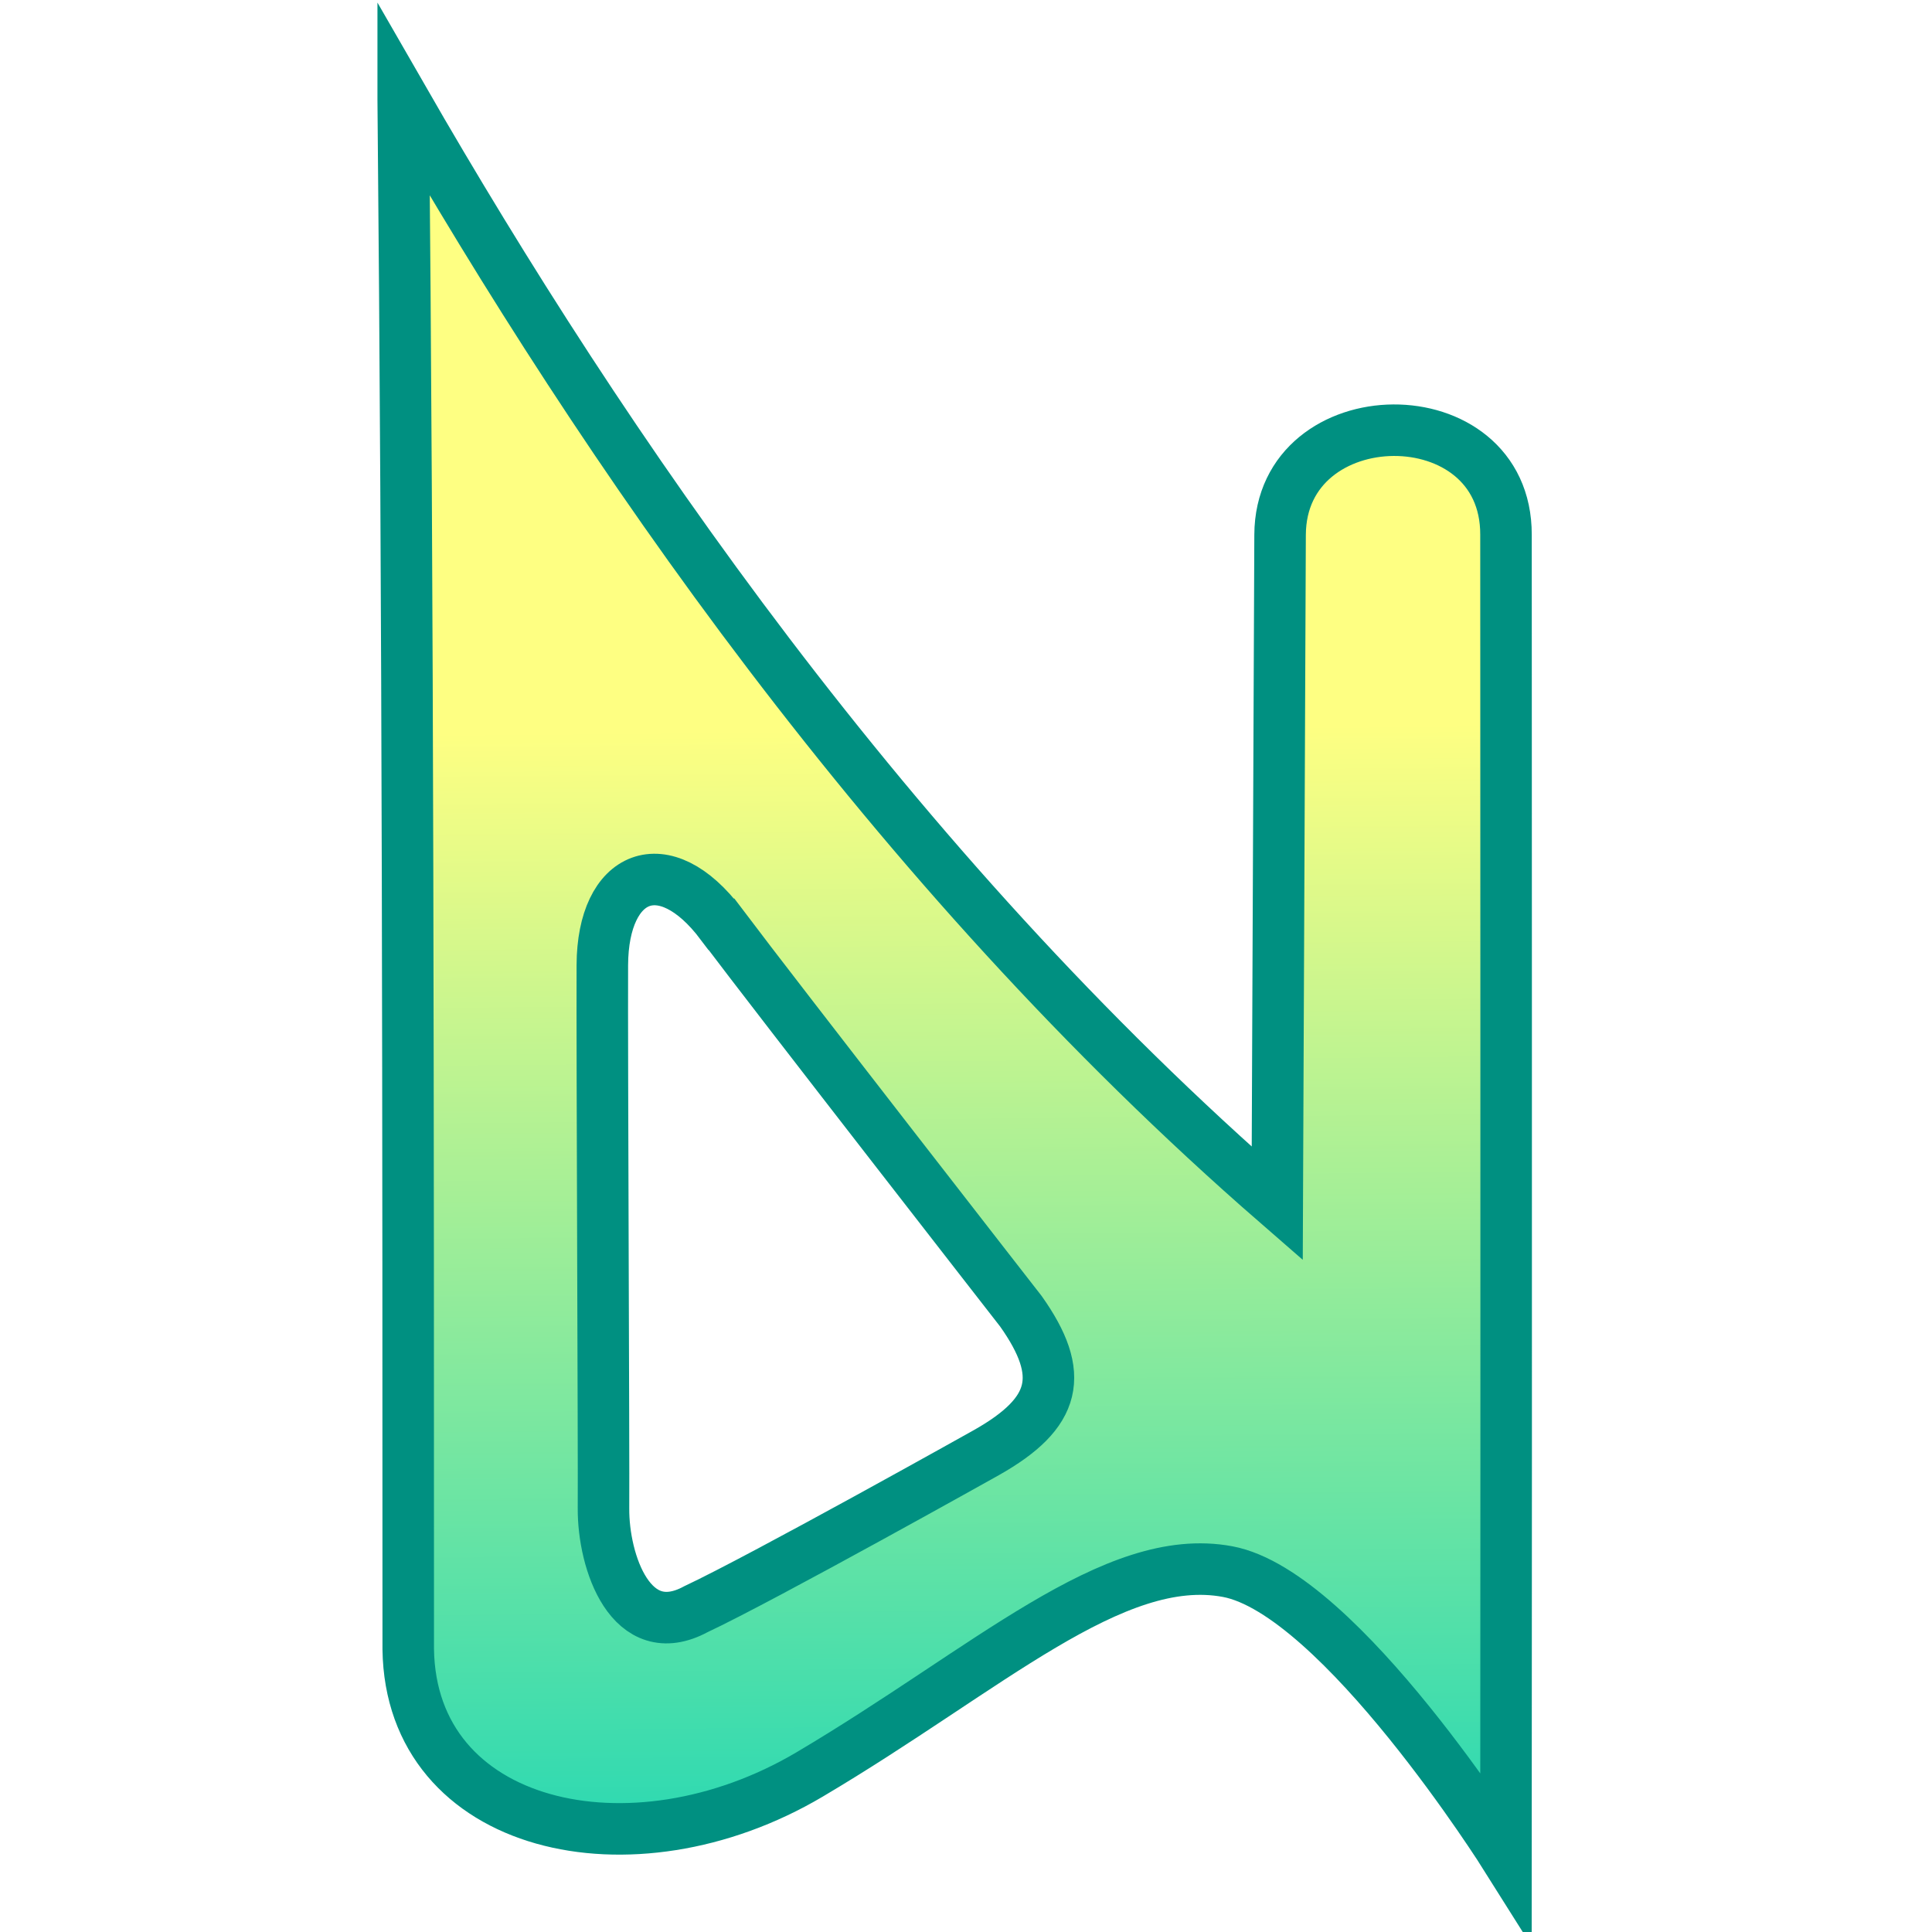
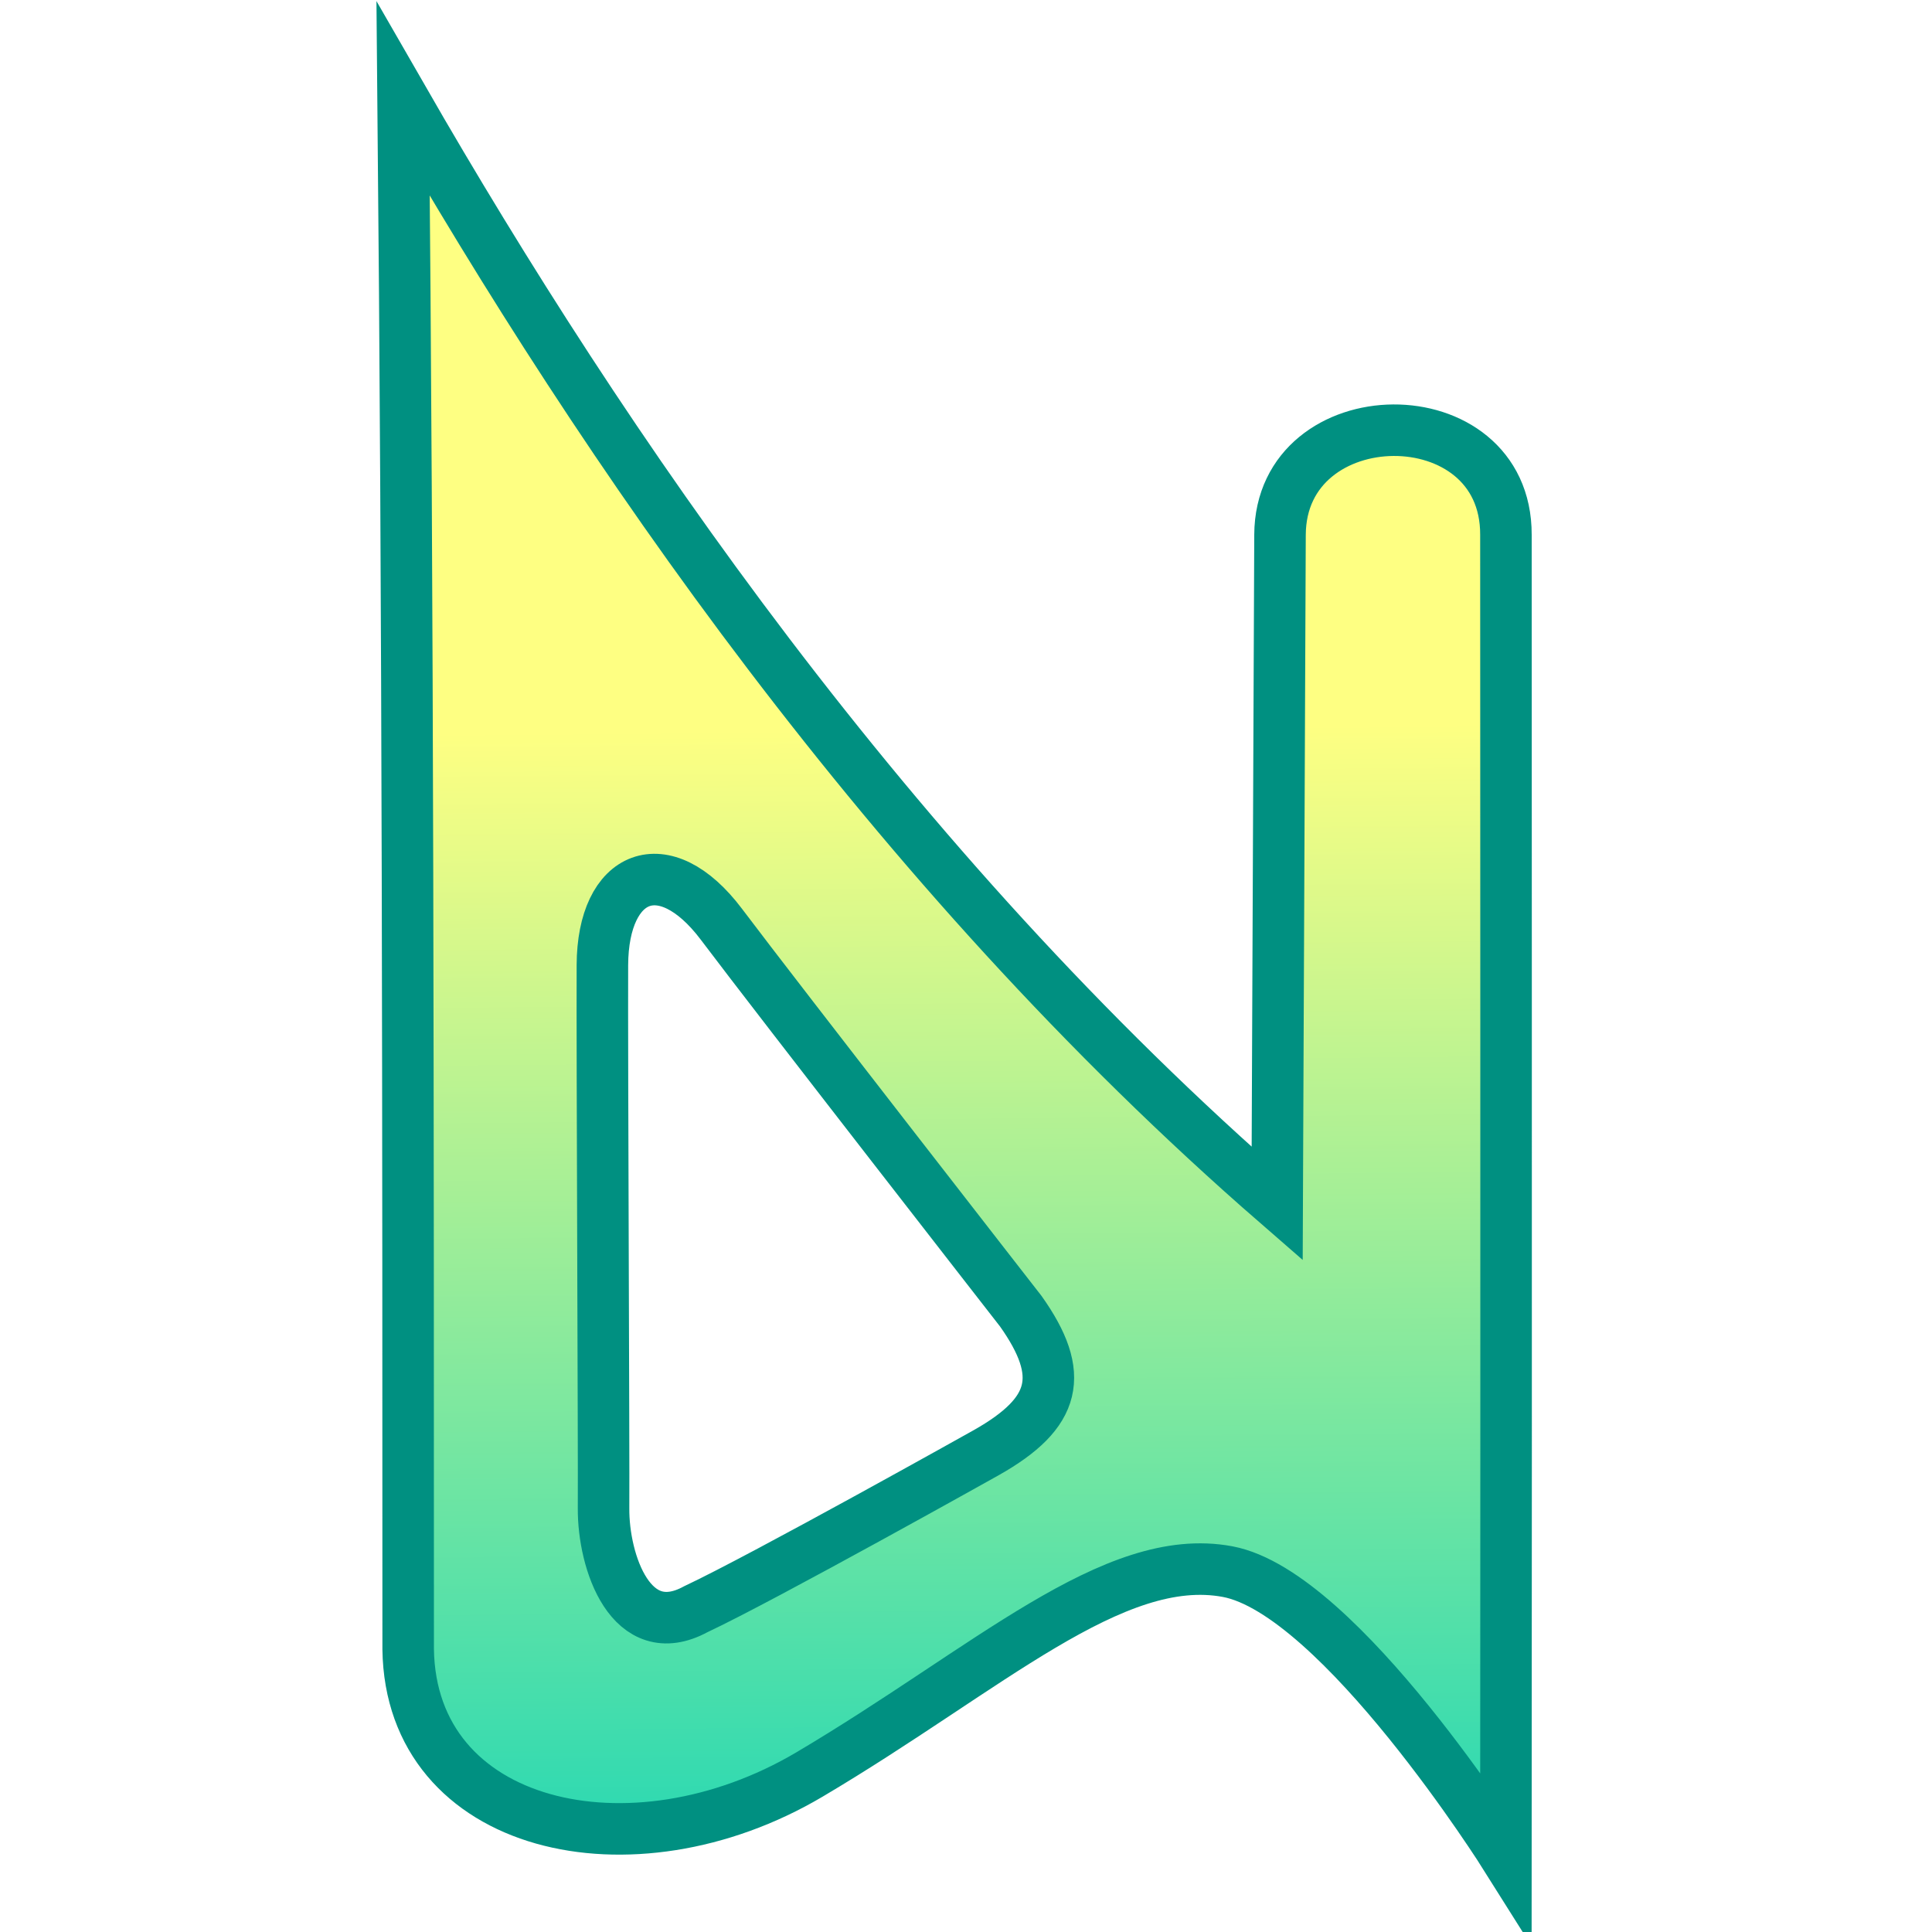
<svg xmlns="http://www.w3.org/2000/svg" xmlns:xlink="http://www.w3.org/1999/xlink" width="15mm" height="15mm" viewBox="0 0 15 15" version="1.1" id="svg217019">
  <defs id="defs217016">
-     <linearGradient xlink:href="#linearGradient202393" id="linearGradient202212" gradientUnits="userSpaceOnUse" x1="17.302" y1="45.304" x2="17.257" y2="40.078" gradientTransform="matrix(1.951253,0,0,1.971909,63.10469,12.05237)" />
+     <linearGradient xlink:href="#linearGradient202393" id="linearGradient202212" gradientUnits="userSpaceOnUse" x1="17.302" y1="45.304" x2="17.257" y2="40.078" gradientTransform="matrix(1.951253,0,0,1.971909,-25.95579,-73.37264)" />
    <linearGradient id="linearGradient202393">
      <stop style="stop-color:#00d1bc;stop-opacity:1" offset="0" id="stop202389" />
      <stop style="stop-color:#feff82;stop-opacity:1" offset="1" id="stop202391" />
    </linearGradient>
  </defs>
-   <g id="layer1" transform="translate(-89.06048,-85.42502)">
-     <path id="path5910-3-9" style="fill:url(#linearGradient202212);fill-opacity:1;fill-rule:nonzero;stroke:#009081;stroke-width:0.4;stroke-linecap:butt;stroke-linejoin:miter;stroke-miterlimit:4;stroke-dasharray:none;stroke-opacity:1" d="m 92.191,86.195 c 0.038,4.011 0.039,8.023 0.039,12.034 0.019,1.395 1.732,1.792 3.116,0.973 1.384,-0.819 2.36,-1.741 3.246,-1.575 0.871,0.163 2.161,2.215 2.161,2.215 0.003,-3.646 0,-10.265 0,-10.265 0.003,-1.094 -1.749,-1.071 -1.754,0 l -0.022,5.192 c -3.015,-2.621 -5.246,-5.897 -6.786,-8.575 z m 2.471,6.406 c 0.444,0.59 2.325,3.005 2.325,3.005 0.348,0.492 0.279,0.788 -0.268,1.097 0,0 -1.726,0.967 -2.256,1.216 -0.504,0.272 -0.72,-0.368 -0.717,-0.783 0.003,-0.415 -0.012,-3.509 -0.009,-4.218 0.003,-0.709 0.481,-0.907 0.924,-0.317 z" />
-   </g>
+   <path id="path5910-3-9" style="fill:url(#linearGradient202212);fill-opacity:1;fill-rule:nonzero;stroke:#009081;stroke-width:0.4;stroke-linecap:butt;stroke-linejoin:miter;stroke-miterlimit:4;stroke-dasharray:none;stroke-opacity:1" d="m 3.13,0.77 c 0.038,4.011 0.039,8.023 0.039,12.034 0.019,1.395 1.732,1.792 3.116,0.973 1.384,-0.819 2.36,-1.741 3.246,-1.575 0.871,0.163 2.161,2.215 2.161,2.215 0.003,-3.646 0,-10.265 0,-10.265 0.003,-1.094 -1.749,-1.071 -1.754,0 L 9.916,9.345 C 6.901,6.725 4.67,3.448 3.13,0.77 Z m 2.471,6.406 c 0.444,0.59 2.325,3.005 2.325,3.005 0.348,0.492 0.279,0.788 -0.268,1.097 0,0 -1.726,0.967 -2.256,1.216 C 4.899,12.767 4.683,12.126 4.686,11.711 4.689,11.296 4.674,8.203 4.677,7.493 4.68,6.784 5.157,6.587 5.601,7.176 Z" />
</svg>
